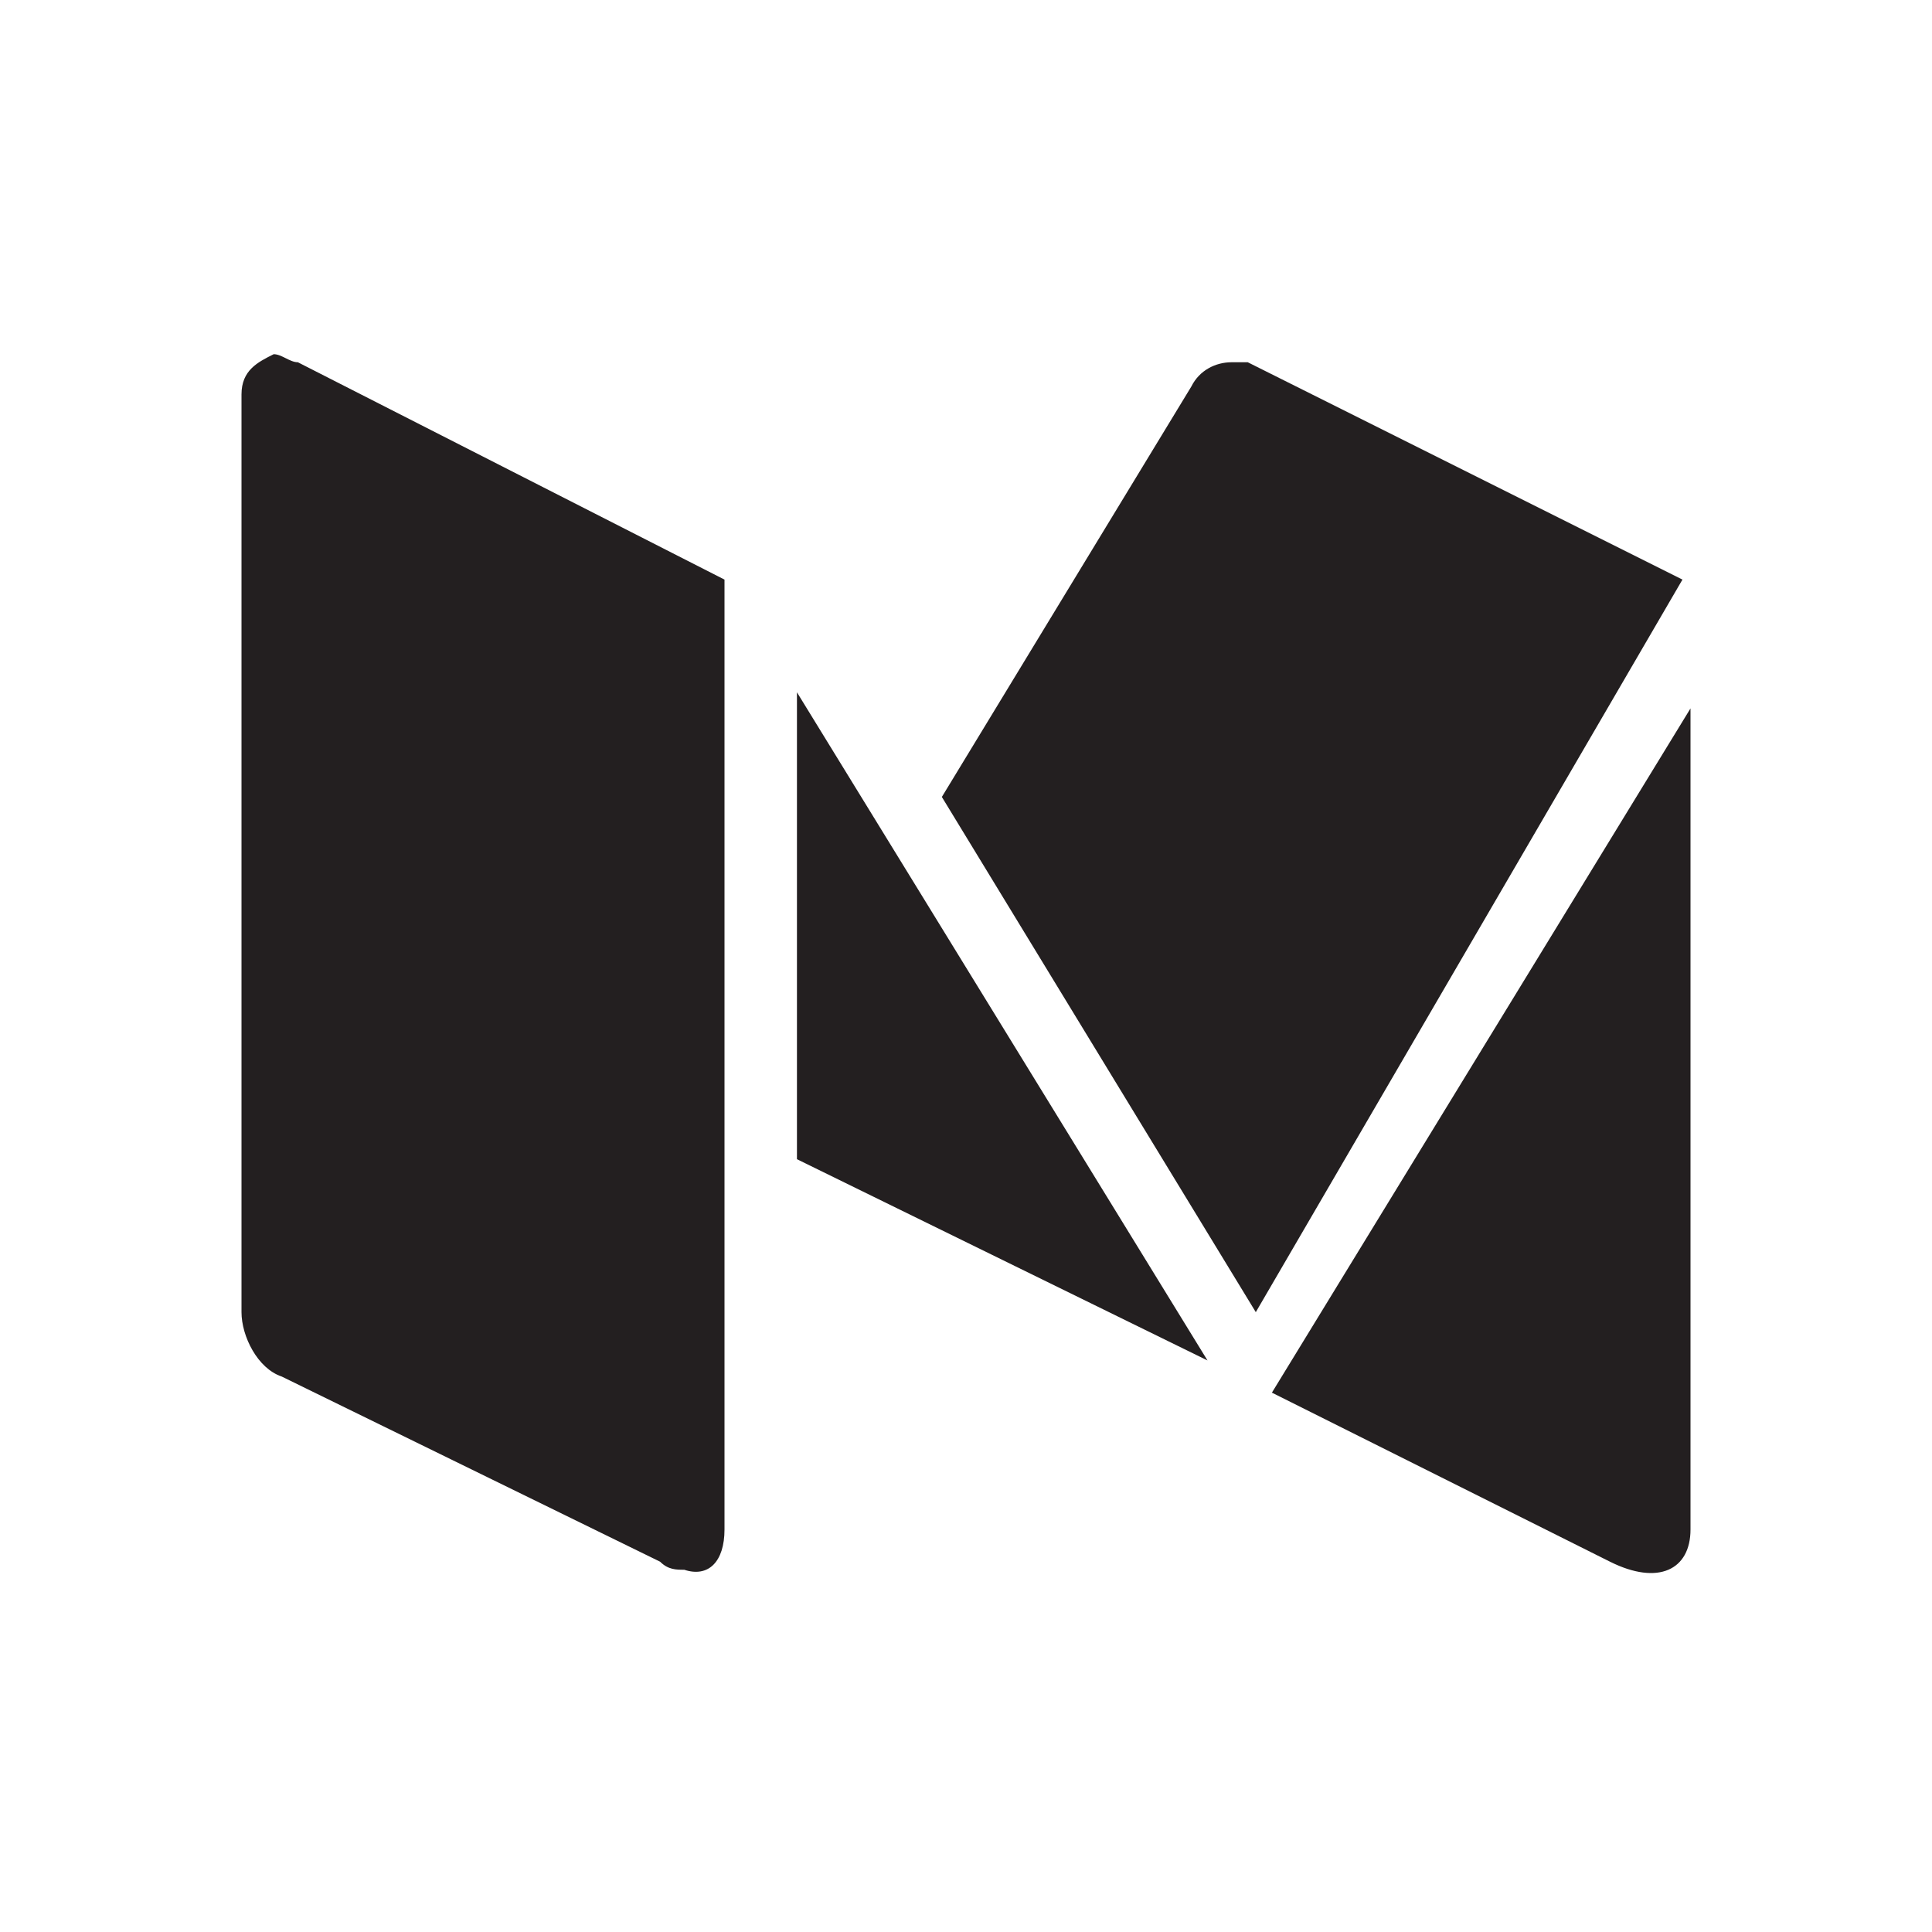
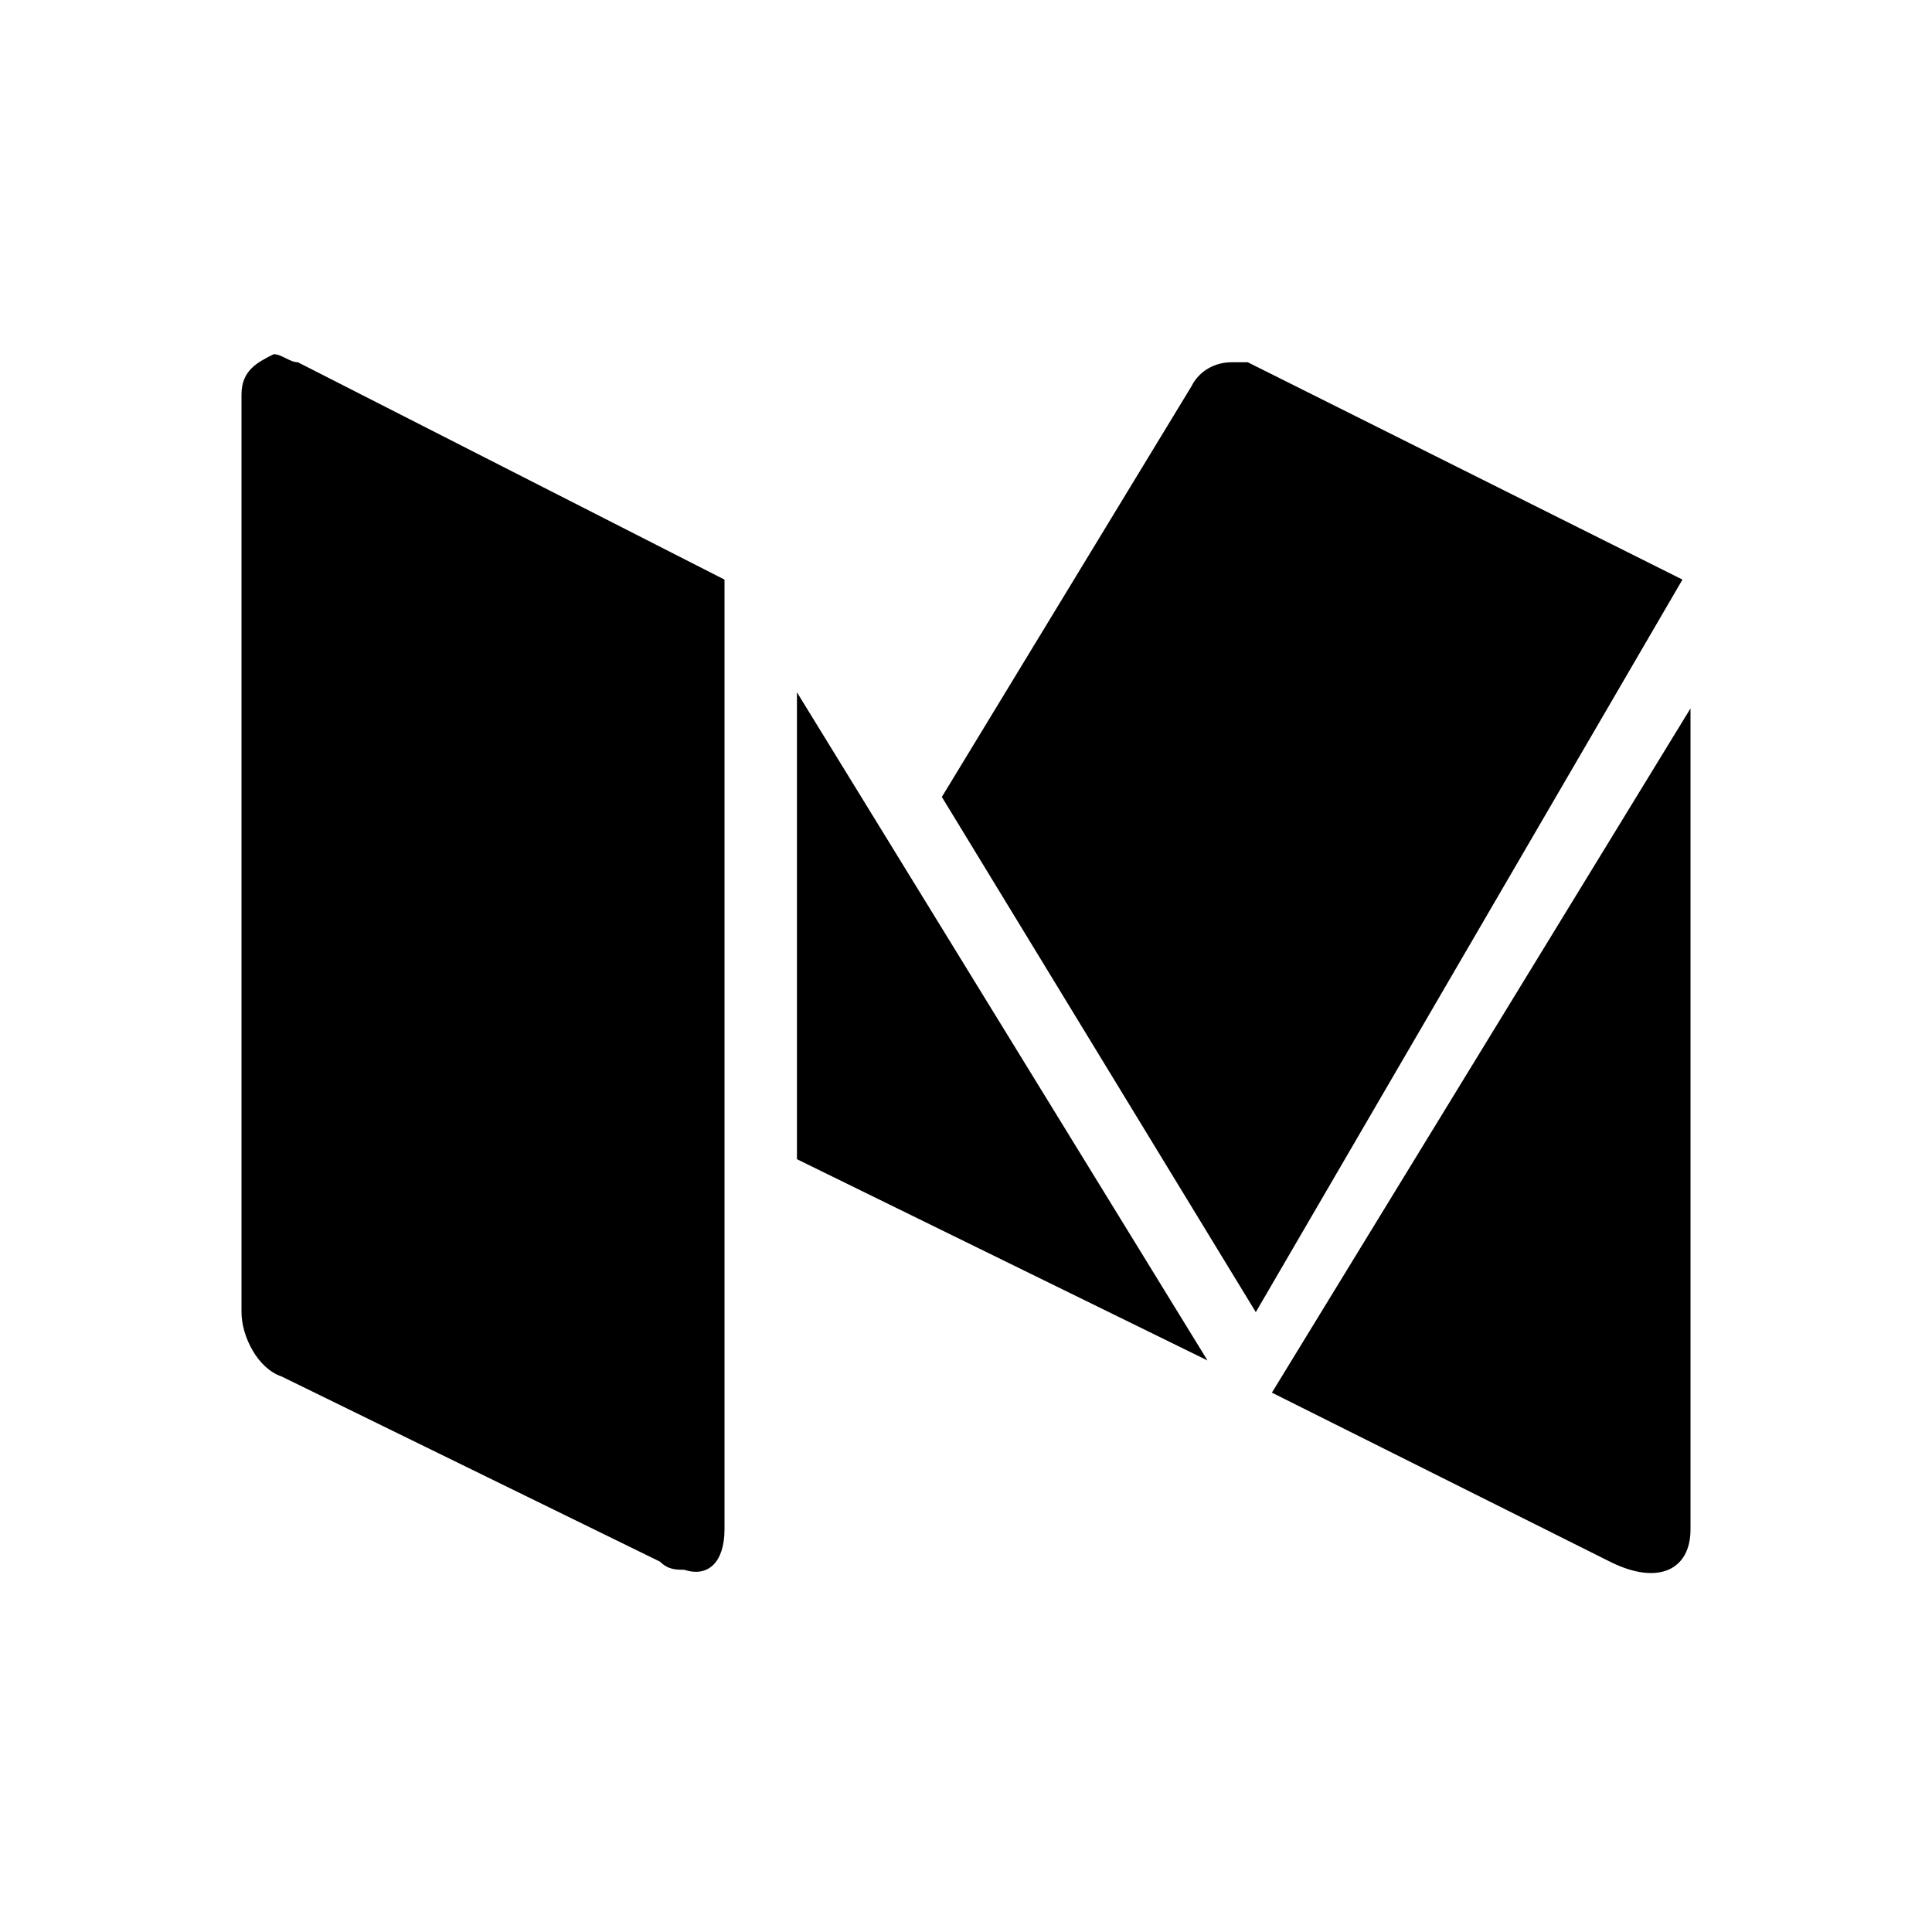
- <svg xmlns="http://www.w3.org/2000/svg" id="Layer_1" viewBox="0 0 24 24">
+ <svg xmlns="http://www.w3.org/2000/svg" viewBox="0 0 24 24">
  <rect x="0" fill="none" width="24" height="24" />
  <g>
-     <style>.st0{fill:#231F20;}</style>
-     <path class="st0" d="M20.9 7.2l-5.4-2.7h-.1-.1c-.2 0-.4.1-.5.3l-3.1 5.1 3.9 6.4 5.3-9.1c.1 0 .1 0 0 0zM9.9 8.6v5.8l5.1 2.5zM15.8 17.3l4.2 2.1c.6.3 1 .1 1-.4V8.8l-5.2 8.5zM9 7.2L3.7 4.5c-.1 0-.2-.1-.3-.1-.2.1-.4.2-.4.5v11.4c0 .3.2.7.5.8l4.7 2.3c.1.1.2.1.3.1.3.1.5-.1.5-.5V7.2z" />
+     <g>
+       <path d="M20.9 7.2l-5.4-2.7h-.2c-.2 0-.4.1-.5.3l-3.1 5.1 3.9 6.4 5.3-9.1c.1 0 .1 0 0 0zM9.9 8.6v5.8l5.1 2.5M15.8 17.3l4.2 2.1c.6.3 1 .1 1-.4V8.8l-5.2 8.5zM9 7.2L3.7 4.5c-.1 0-.2-.1-.3-.1-.2.1-.4.2-.4.5v11.4c0 .3.2.7.5.8l4.7 2.3c.1.1.2.1.3.1.3.1.5-.1.5-.5V7.2z" />
+     </g>
  </g>
</svg>
